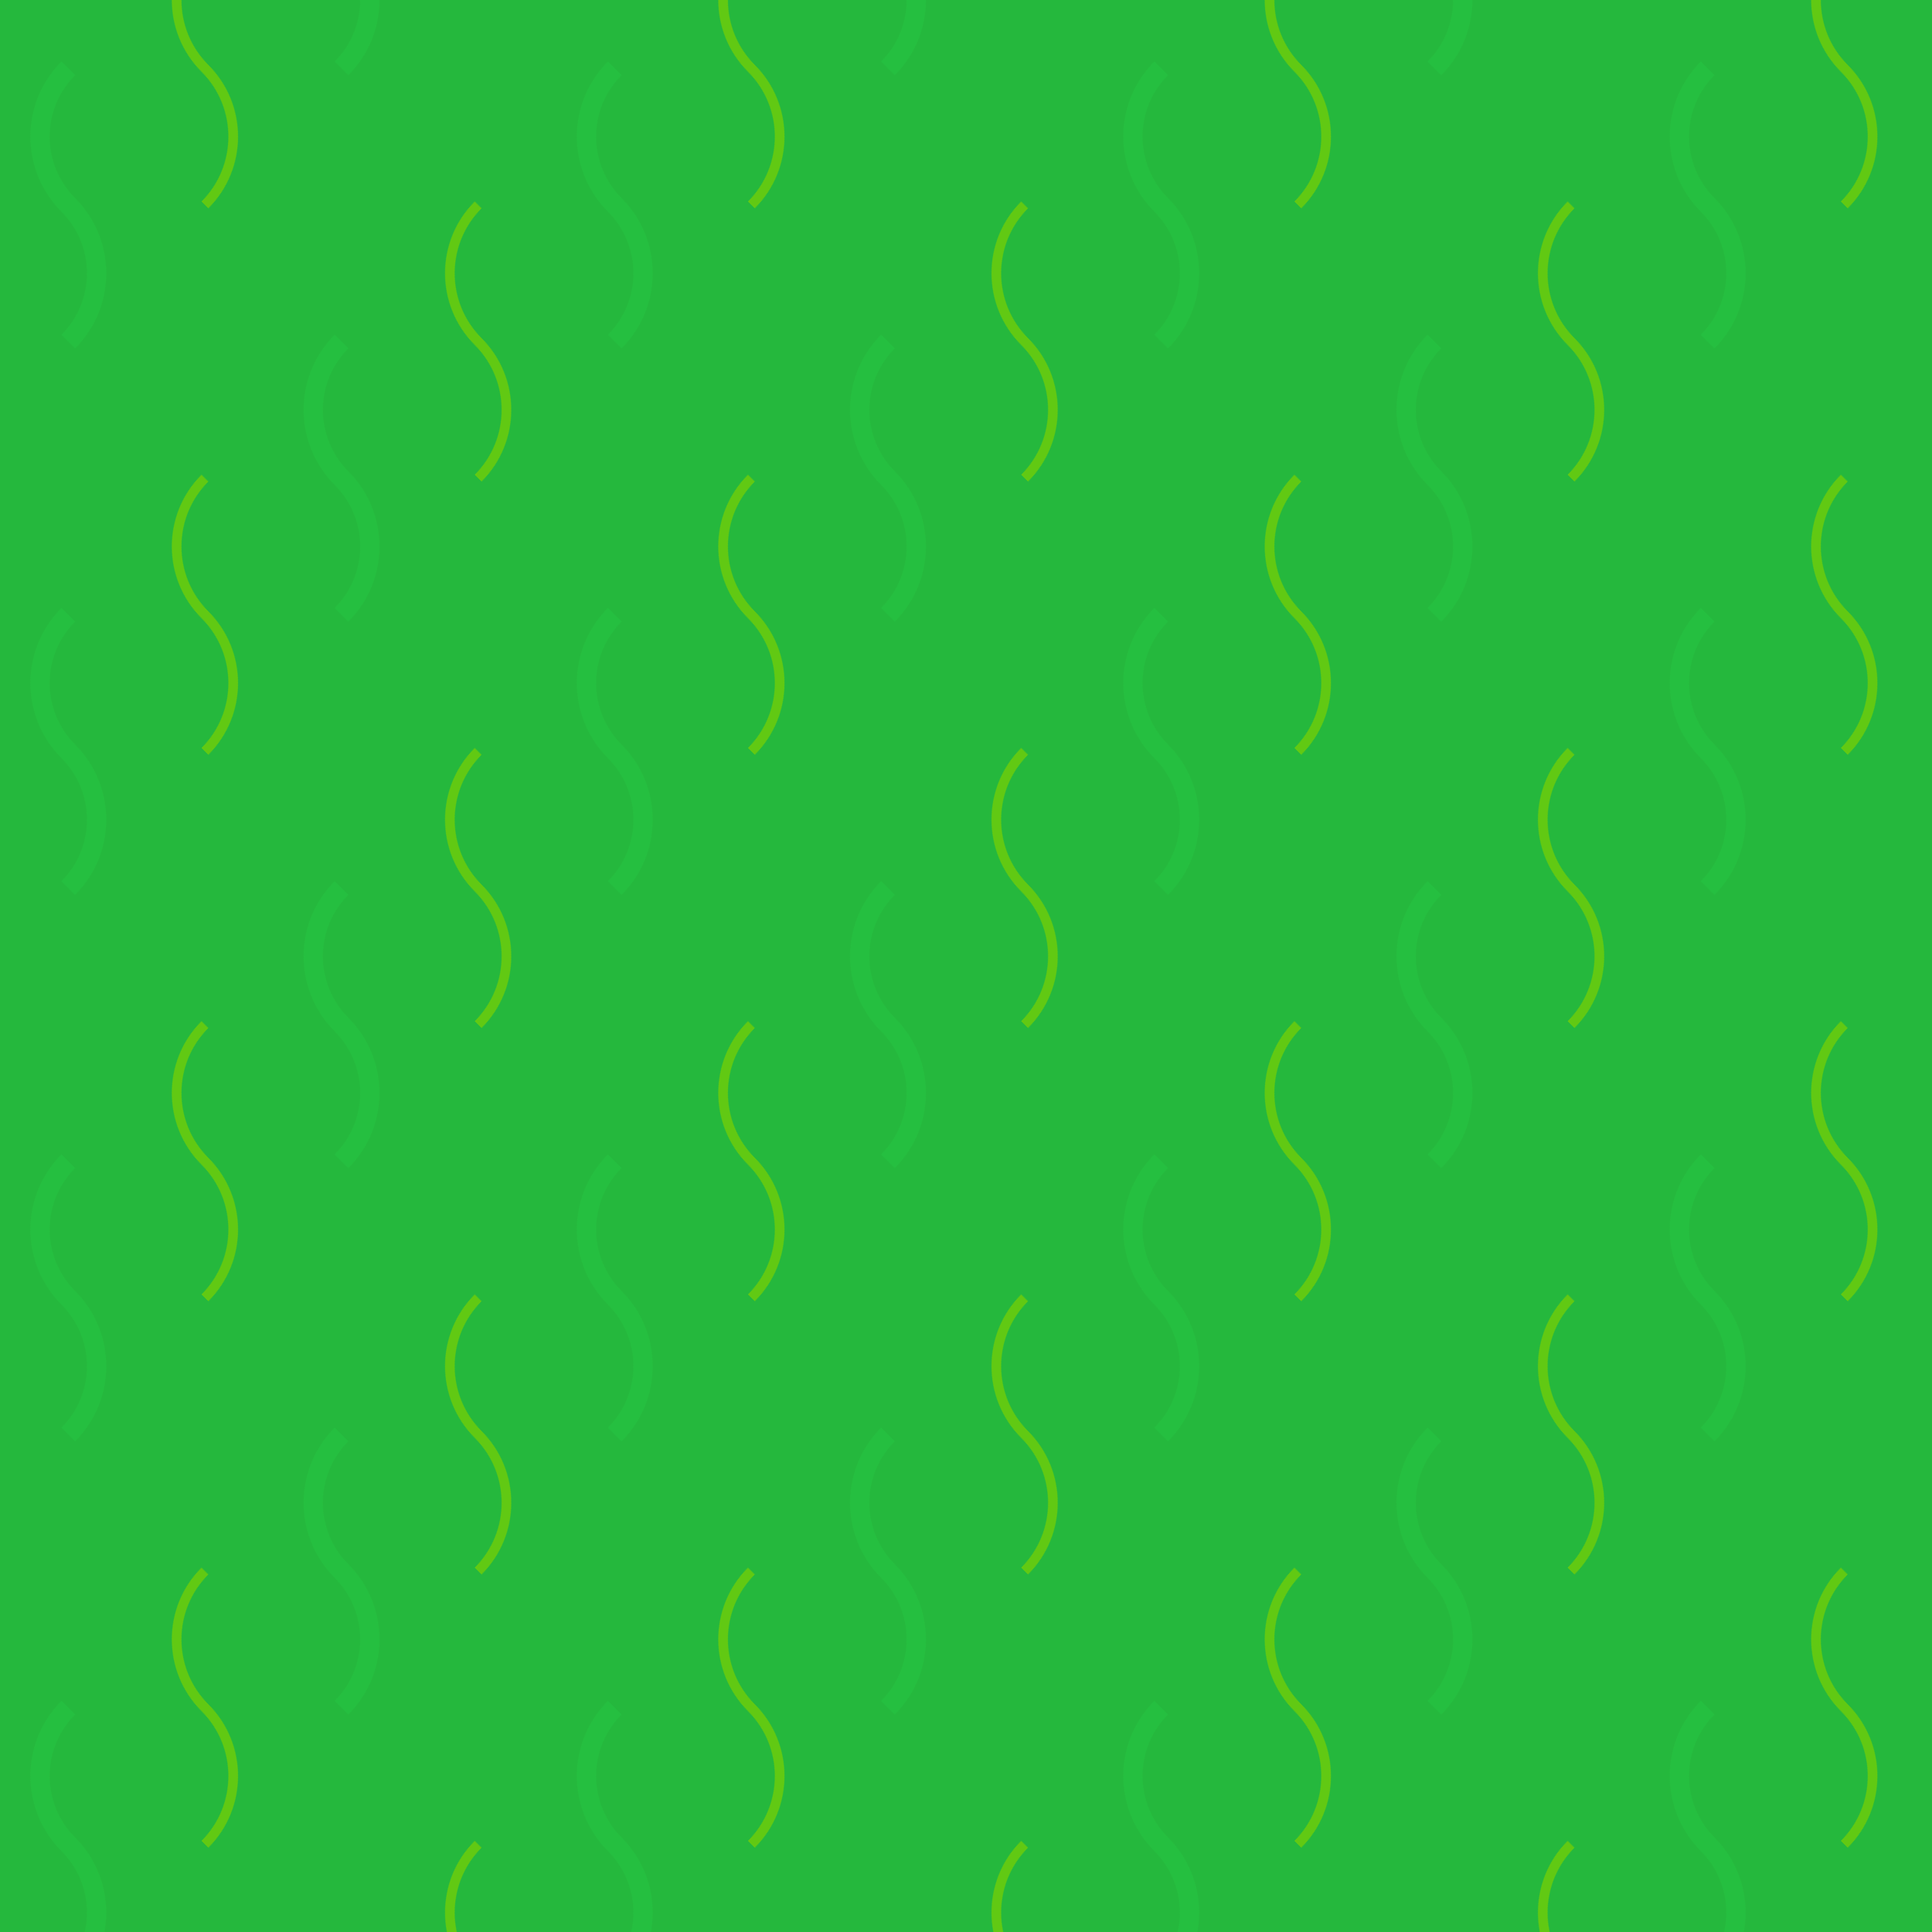
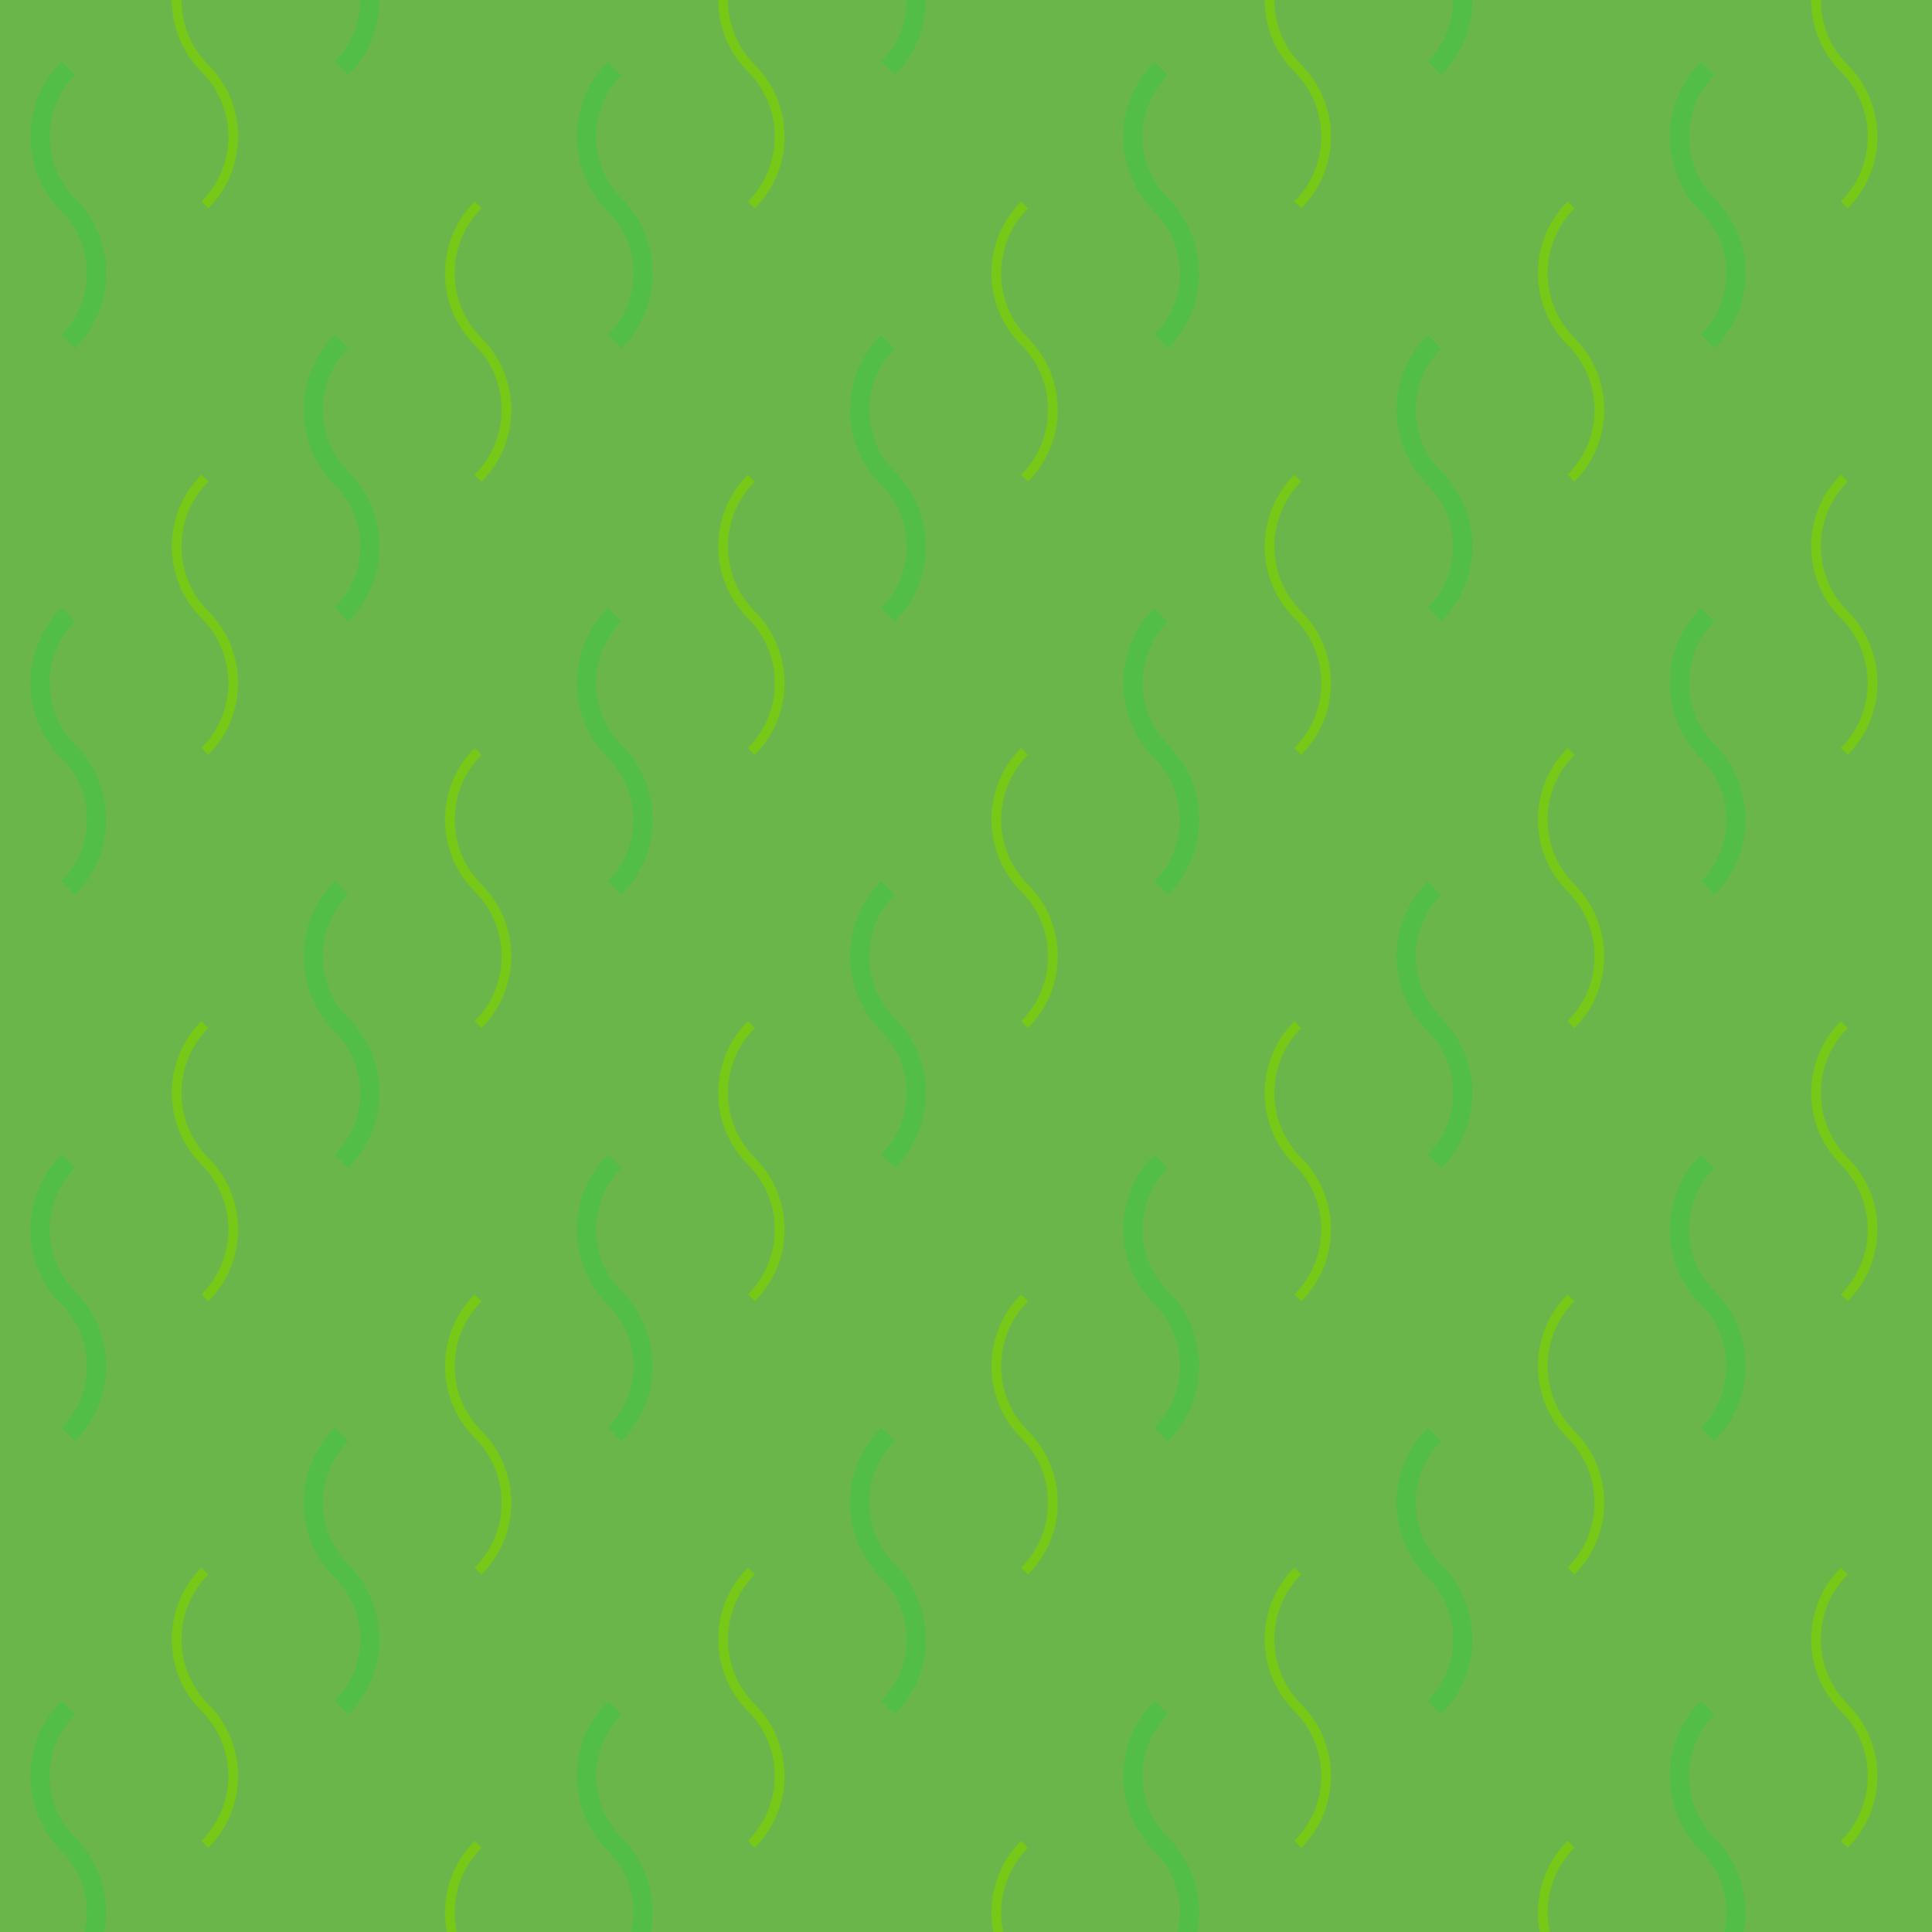
<svg xmlns="http://www.w3.org/2000/svg" height="200px" width="200px">
  <defs>
    <pattern id="doodad" width="40" height="40" viewBox="0 0 40 40" patternUnits="userSpaceOnUse" patternTransform="rotate(135)">
-       <rect width="100%" height="100%" fill="rgba(37, 184, 61,1)" />
+       <rect width="100%" height="100%" fill="rgba(107 ,182, 74,1)" />
      <path d="M0 29a 9-9 0 0 0 9-9a 11-11 0 0 1 11-11v2a-9 9 0 0 0-9 9a-11 11 0 0 1-11 11zM0 69a 9-9 0 0 0 9-9a 11-11 0 0 1 11-11v2a-9 9 0 0 0-9 9a-11 11 0 0 1-11 11z" fill="rgba(40, 204, 68,0.37)" />
      <path d="M20 29.5a 9.5-9.5 0 0 0 9.5-9.5a 10.5-10.5 0 0 1 10.5-10.5v1a-9.5 9.5 0 0 0-9.5 9.5a-10.5 10.5 0 0 1-10.5 10.5z" fill="rgba(125, 209, 0,0.69)" />
    </pattern>
  </defs>
  <rect fill="url(#doodad)" height="200%" width="200%" />
</svg>
